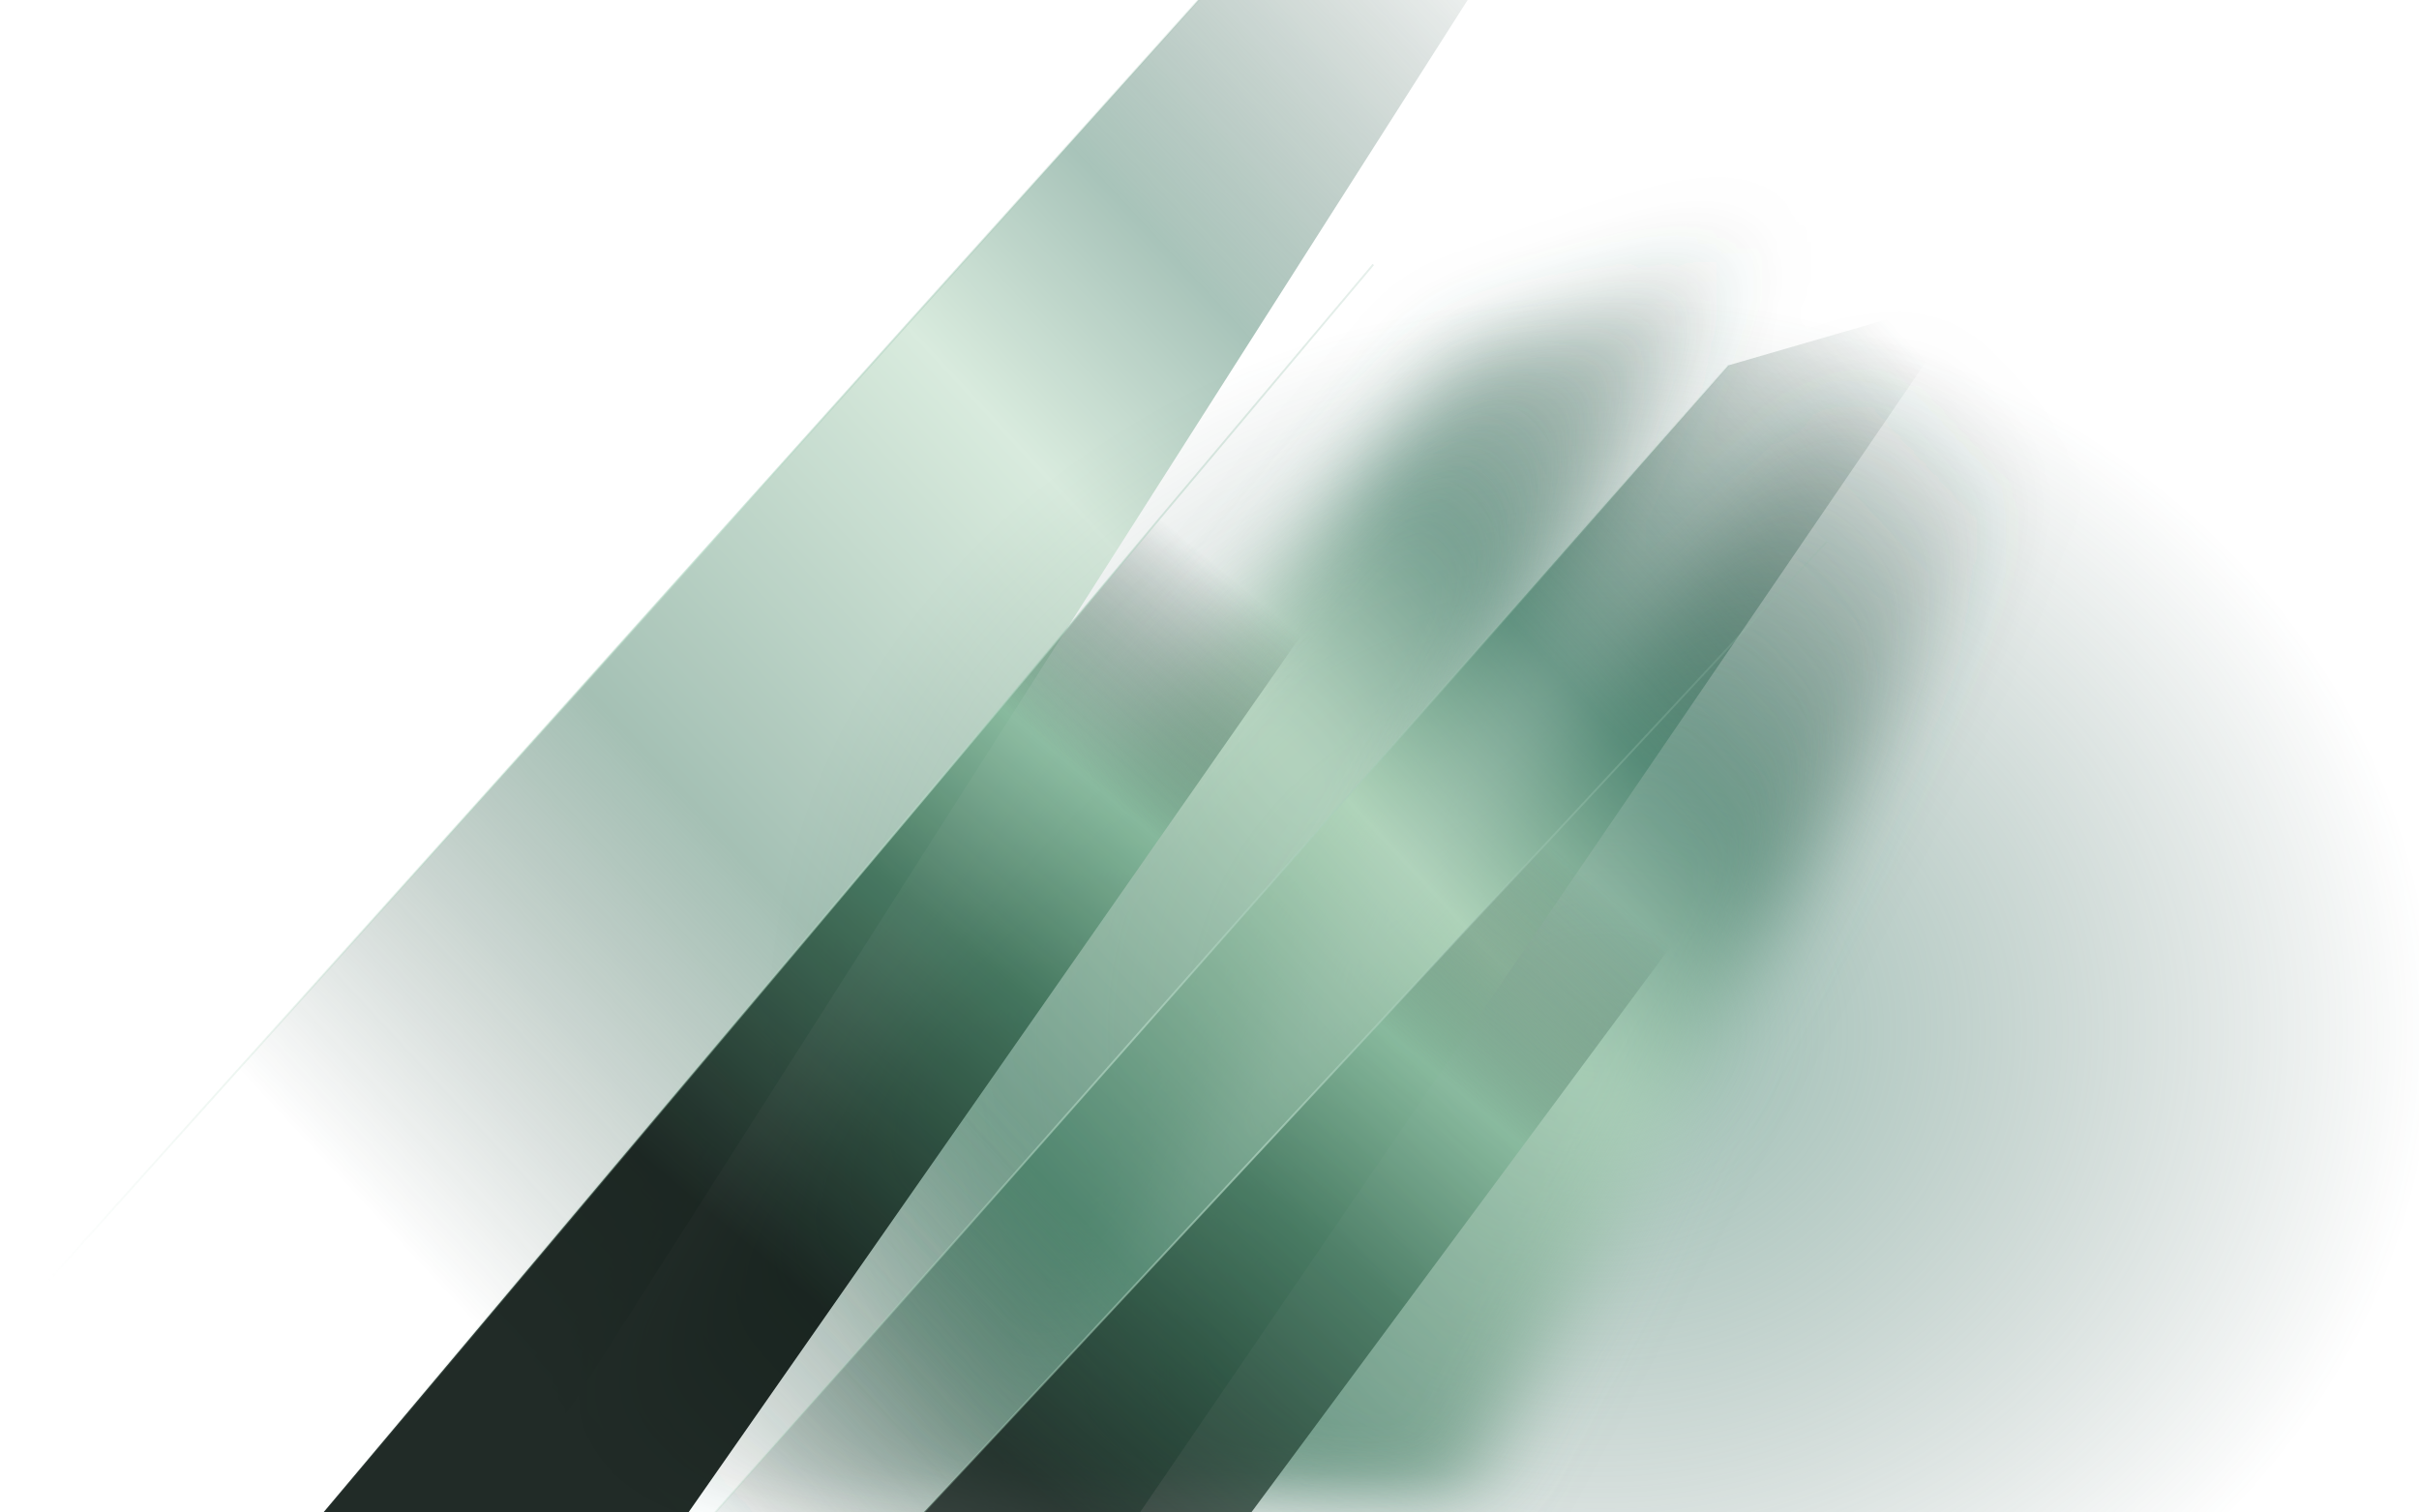
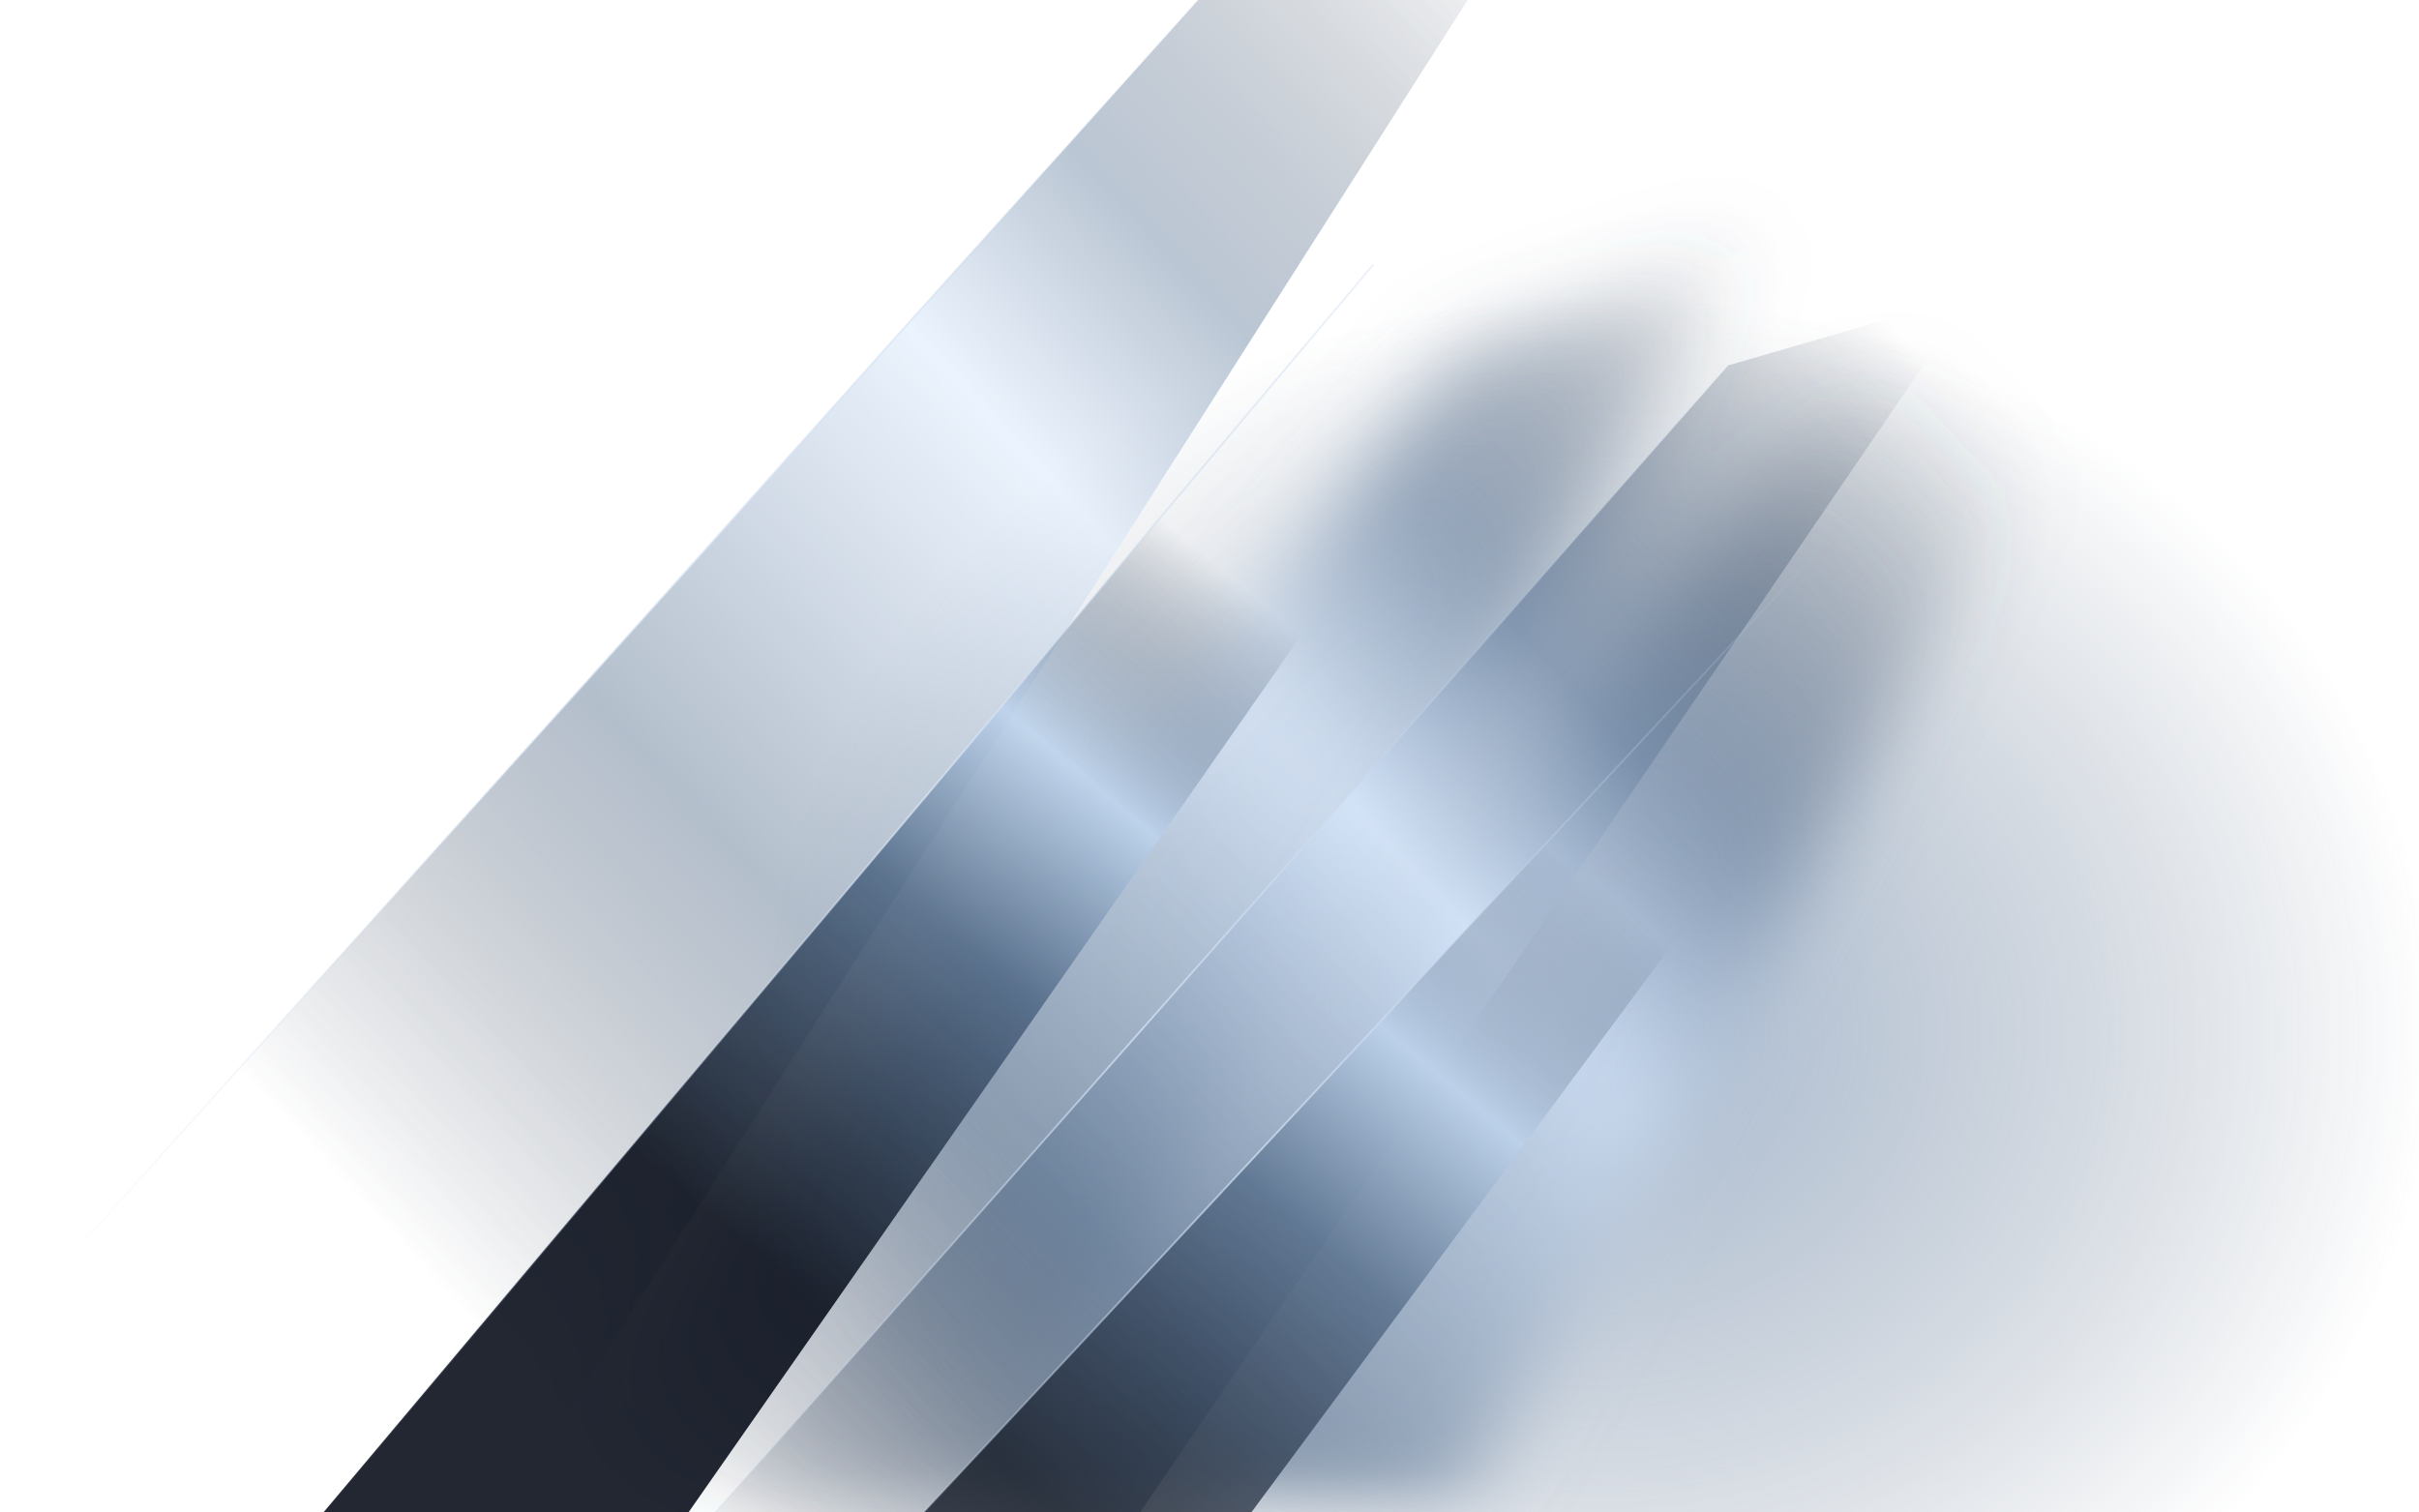
<svg xmlns="http://www.w3.org/2000/svg" width="1920" height="1200" viewBox="0 0 1920 1200" fill="none">
  <defs>
    <linearGradient id="fold" x1="430" y1="1110" x2="1430" y2="180" gradientUnits="userSpaceOnUse">
-       <stop stop-color="#18352B" stop-opacity="0" />
-       <stop offset=".3" stop-color="#427C63" />
-       <stop offset=".58" stop-color="#AFD5B9" />
-       <stop offset=".72" stop-color="#4A836E" />
-       <stop offset="1" stop-color="#17352B" stop-opacity="0" />
+       <stop stop-color="#1B273A" stop-opacity="0" />
+       <stop offset=".3" stop-color="#627995" />
+       <stop offset=".58" stop-color="#D6E7FC" />
+       <stop offset=".72" stop-color="#7188A5" />
+       <stop offset="1" stop-color="#1B293D" stop-opacity="0" />
    </linearGradient>
    <linearGradient id="face" x1="630" y1="1020" x2="1050" y2="520" gradientUnits="userSpaceOnUse">
-       <stop stop-color="#091410" />
-       <stop offset=".45" stop-color="#3D7058" />
-       <stop offset=".7" stop-color="#83B79A" />
-       <stop offset="1" stop-color="#153228" stop-opacity="0" />
+       <stop stop-color="#0A101C" />
+       <stop offset=".45" stop-color="#526A87" />
+       <stop offset=".7" stop-color="#BDD3EC" />
+       <stop offset="1" stop-color="#1B2A40" stop-opacity="0" />
    </linearGradient>
    <linearGradient id="edge" x1="150" y1="1140" x2="1340" y2="40" gradientUnits="userSpaceOnUse">
-       <stop stop-color="#9BCBB0" stop-opacity="0" />
-       <stop offset=".48" stop-color="#B9DBC9" stop-opacity=".65" />
-       <stop offset="1" stop-color="#7EAB97" stop-opacity="0" />
+       <stop stop-color="#B4CBE5" stop-opacity="0" />
+       <stop offset=".48" stop-color="#DFECFD" stop-opacity=".65" />
+       <stop offset="1" stop-color="#91AECF" stop-opacity="0" />
    </linearGradient>
    <radialGradient id="halo">
-       <stop stop-color="#4B8D77" stop-opacity=".55" />
-       <stop offset="1" stop-color="#23463E" stop-opacity="0" />
+       <stop stop-color="#6586AF" stop-opacity=".55" />
+       <stop offset="1" stop-color="#283E5B" stop-opacity="0" />
    </radialGradient>
    <filter id="soft" x="-30%" y="-30%" width="160%" height="160%">
      <feGaussianBlur stdDeviation="32" />
    </filter>
  </defs>
  <ellipse cx="1270" cy="820" rx="660" ry="590" fill="url(#halo)" />
  <g filter="url(#soft)" opacity=".7">
    <path d="M300 1310 1160 280 1390 190 770 1240Z" fill="url(#fold)" />
    <path d="m660 1370 780-1040 250-110-610 1120Z" fill="url(#fold)" />
  </g>
  <path d="M-90 1160 1050-110h185L400 1200Z" fill="url(#fold)" opacity=".48" />
  <path d="m190 1280 900-1070 196-68-774 1108Z" fill="url(#face)" opacity=".9" />
  <path d="m480 1300 892-1010 193-56-728 1066Z" fill="url(#fold)" opacity=".7" />
  <path d="m650 1290 800-860 158-59-681 919Z" fill="url(#face)" opacity=".75" />
  <path d="m-90 1160 1140-1270M190 1280l900-1070m-610 1090 892-1010m-722 1000 800-860" stroke="url(#edge)" stroke-width="1.5" />
</svg>
